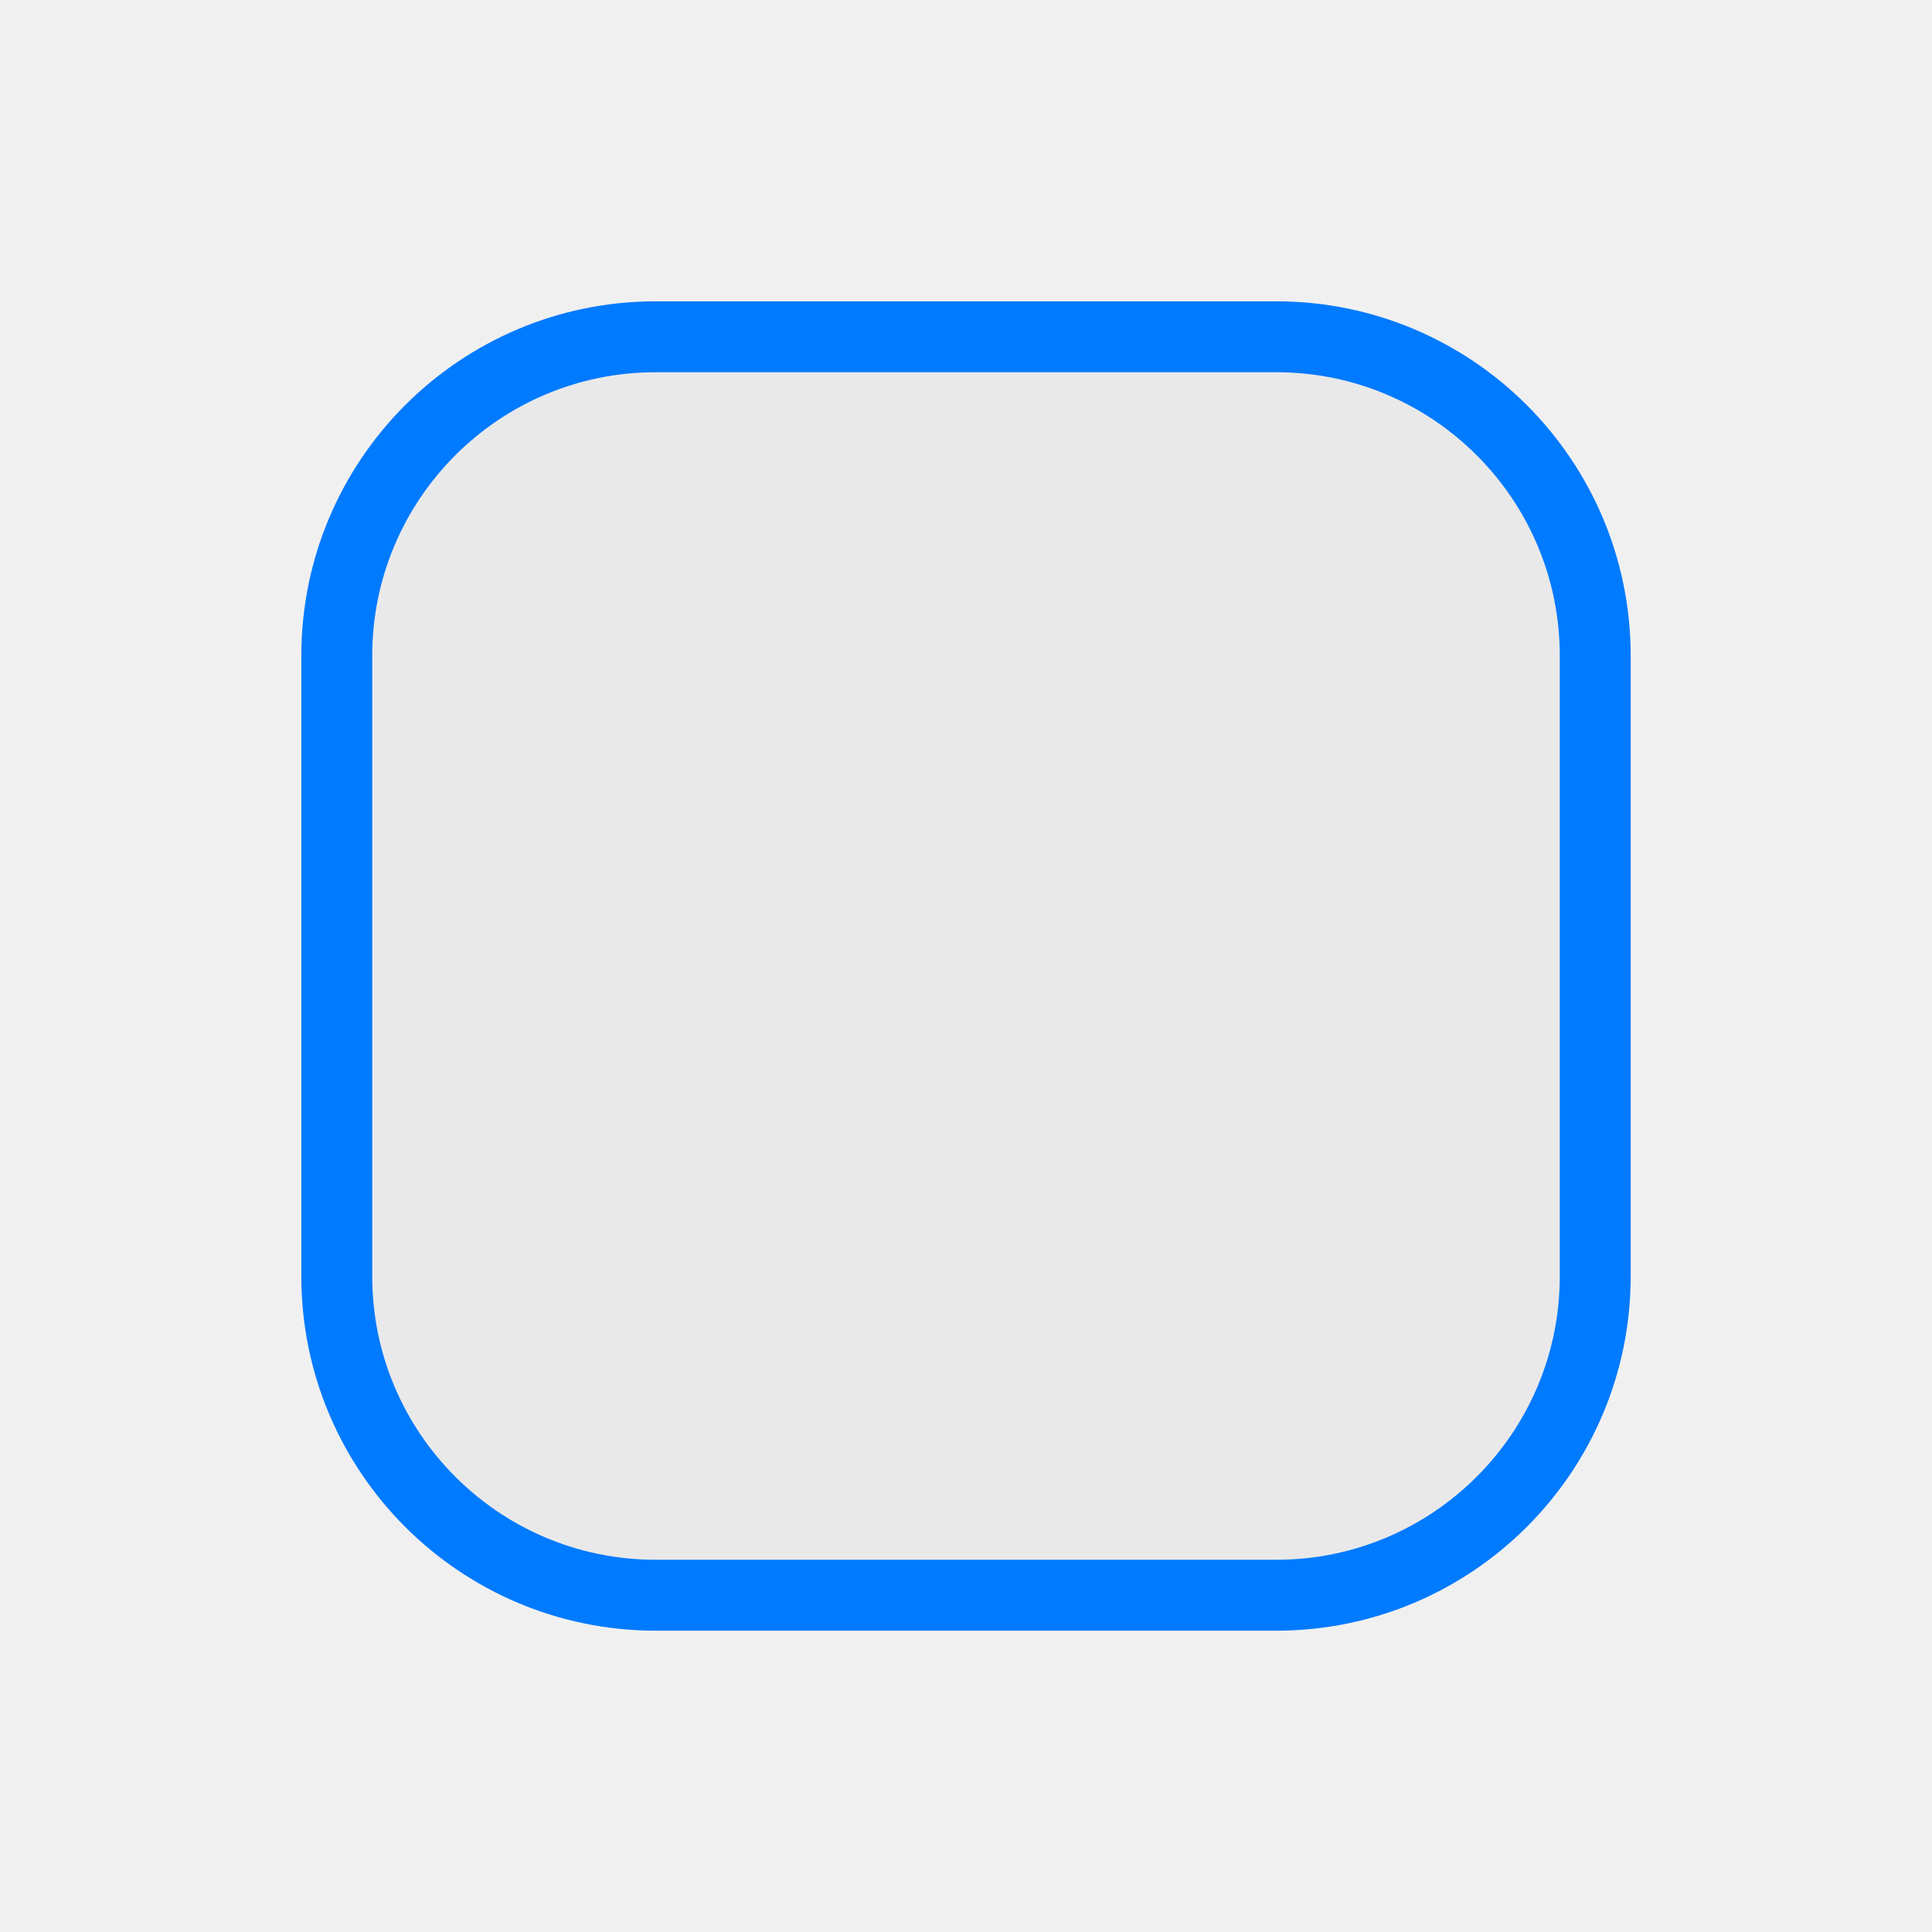
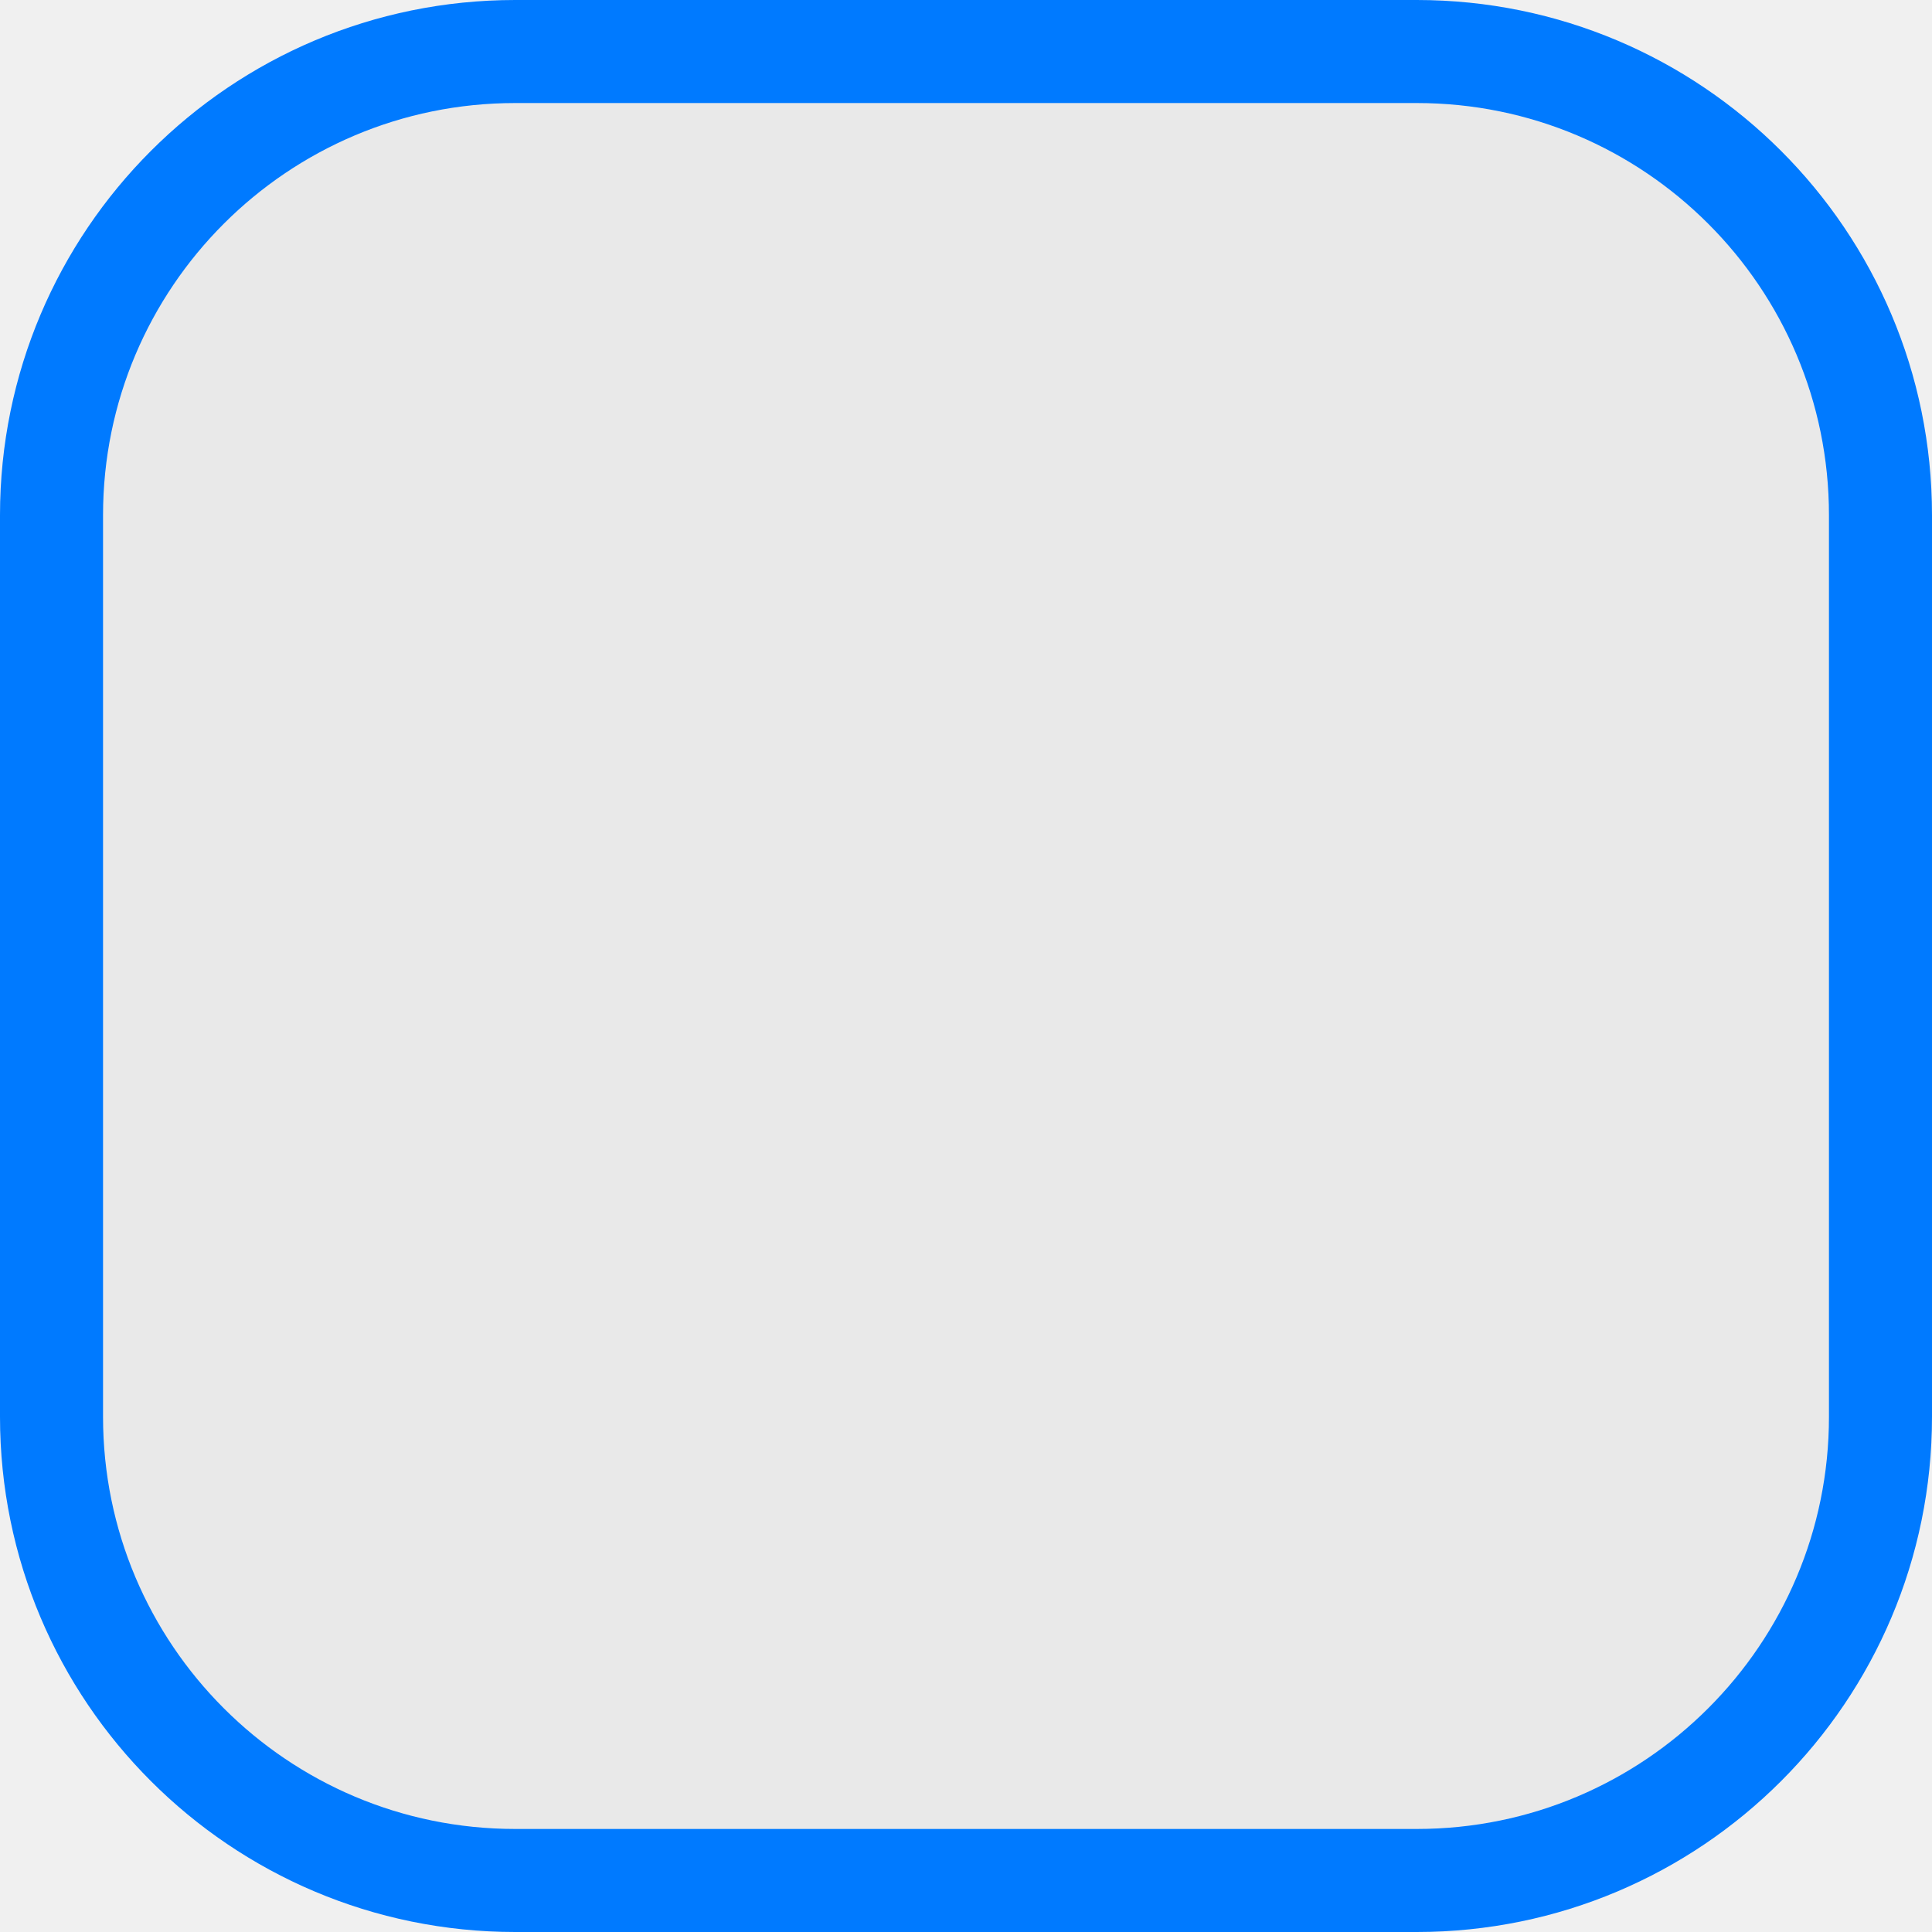
- <svg xmlns="http://www.w3.org/2000/svg" width="218" height="218" viewBox="0 0 218 218" fill="none">
-   <rect x="38" y="38" width="142" height="142" rx="36" fill="#E9E9E9" stroke="#007AFF" stroke-width="8" />
+ <svg xmlns="http://www.w3.org/2000/svg" width="150" height="150" viewBox="0 0 150 150" fill="none">
+   <g clip-path="url(#clip0_29045_234)">
+     <rect x="4" y="4" width="142" height="142" rx="36" fill="#E9E9E9" stroke="#007AFF" stroke-width="8" />
+   </g>
+   <defs>
+     <clipPath id="clip0_29045_234">
+       <rect width="150" height="150" fill="white" />
+     </clipPath>
+   </defs>
</svg>
